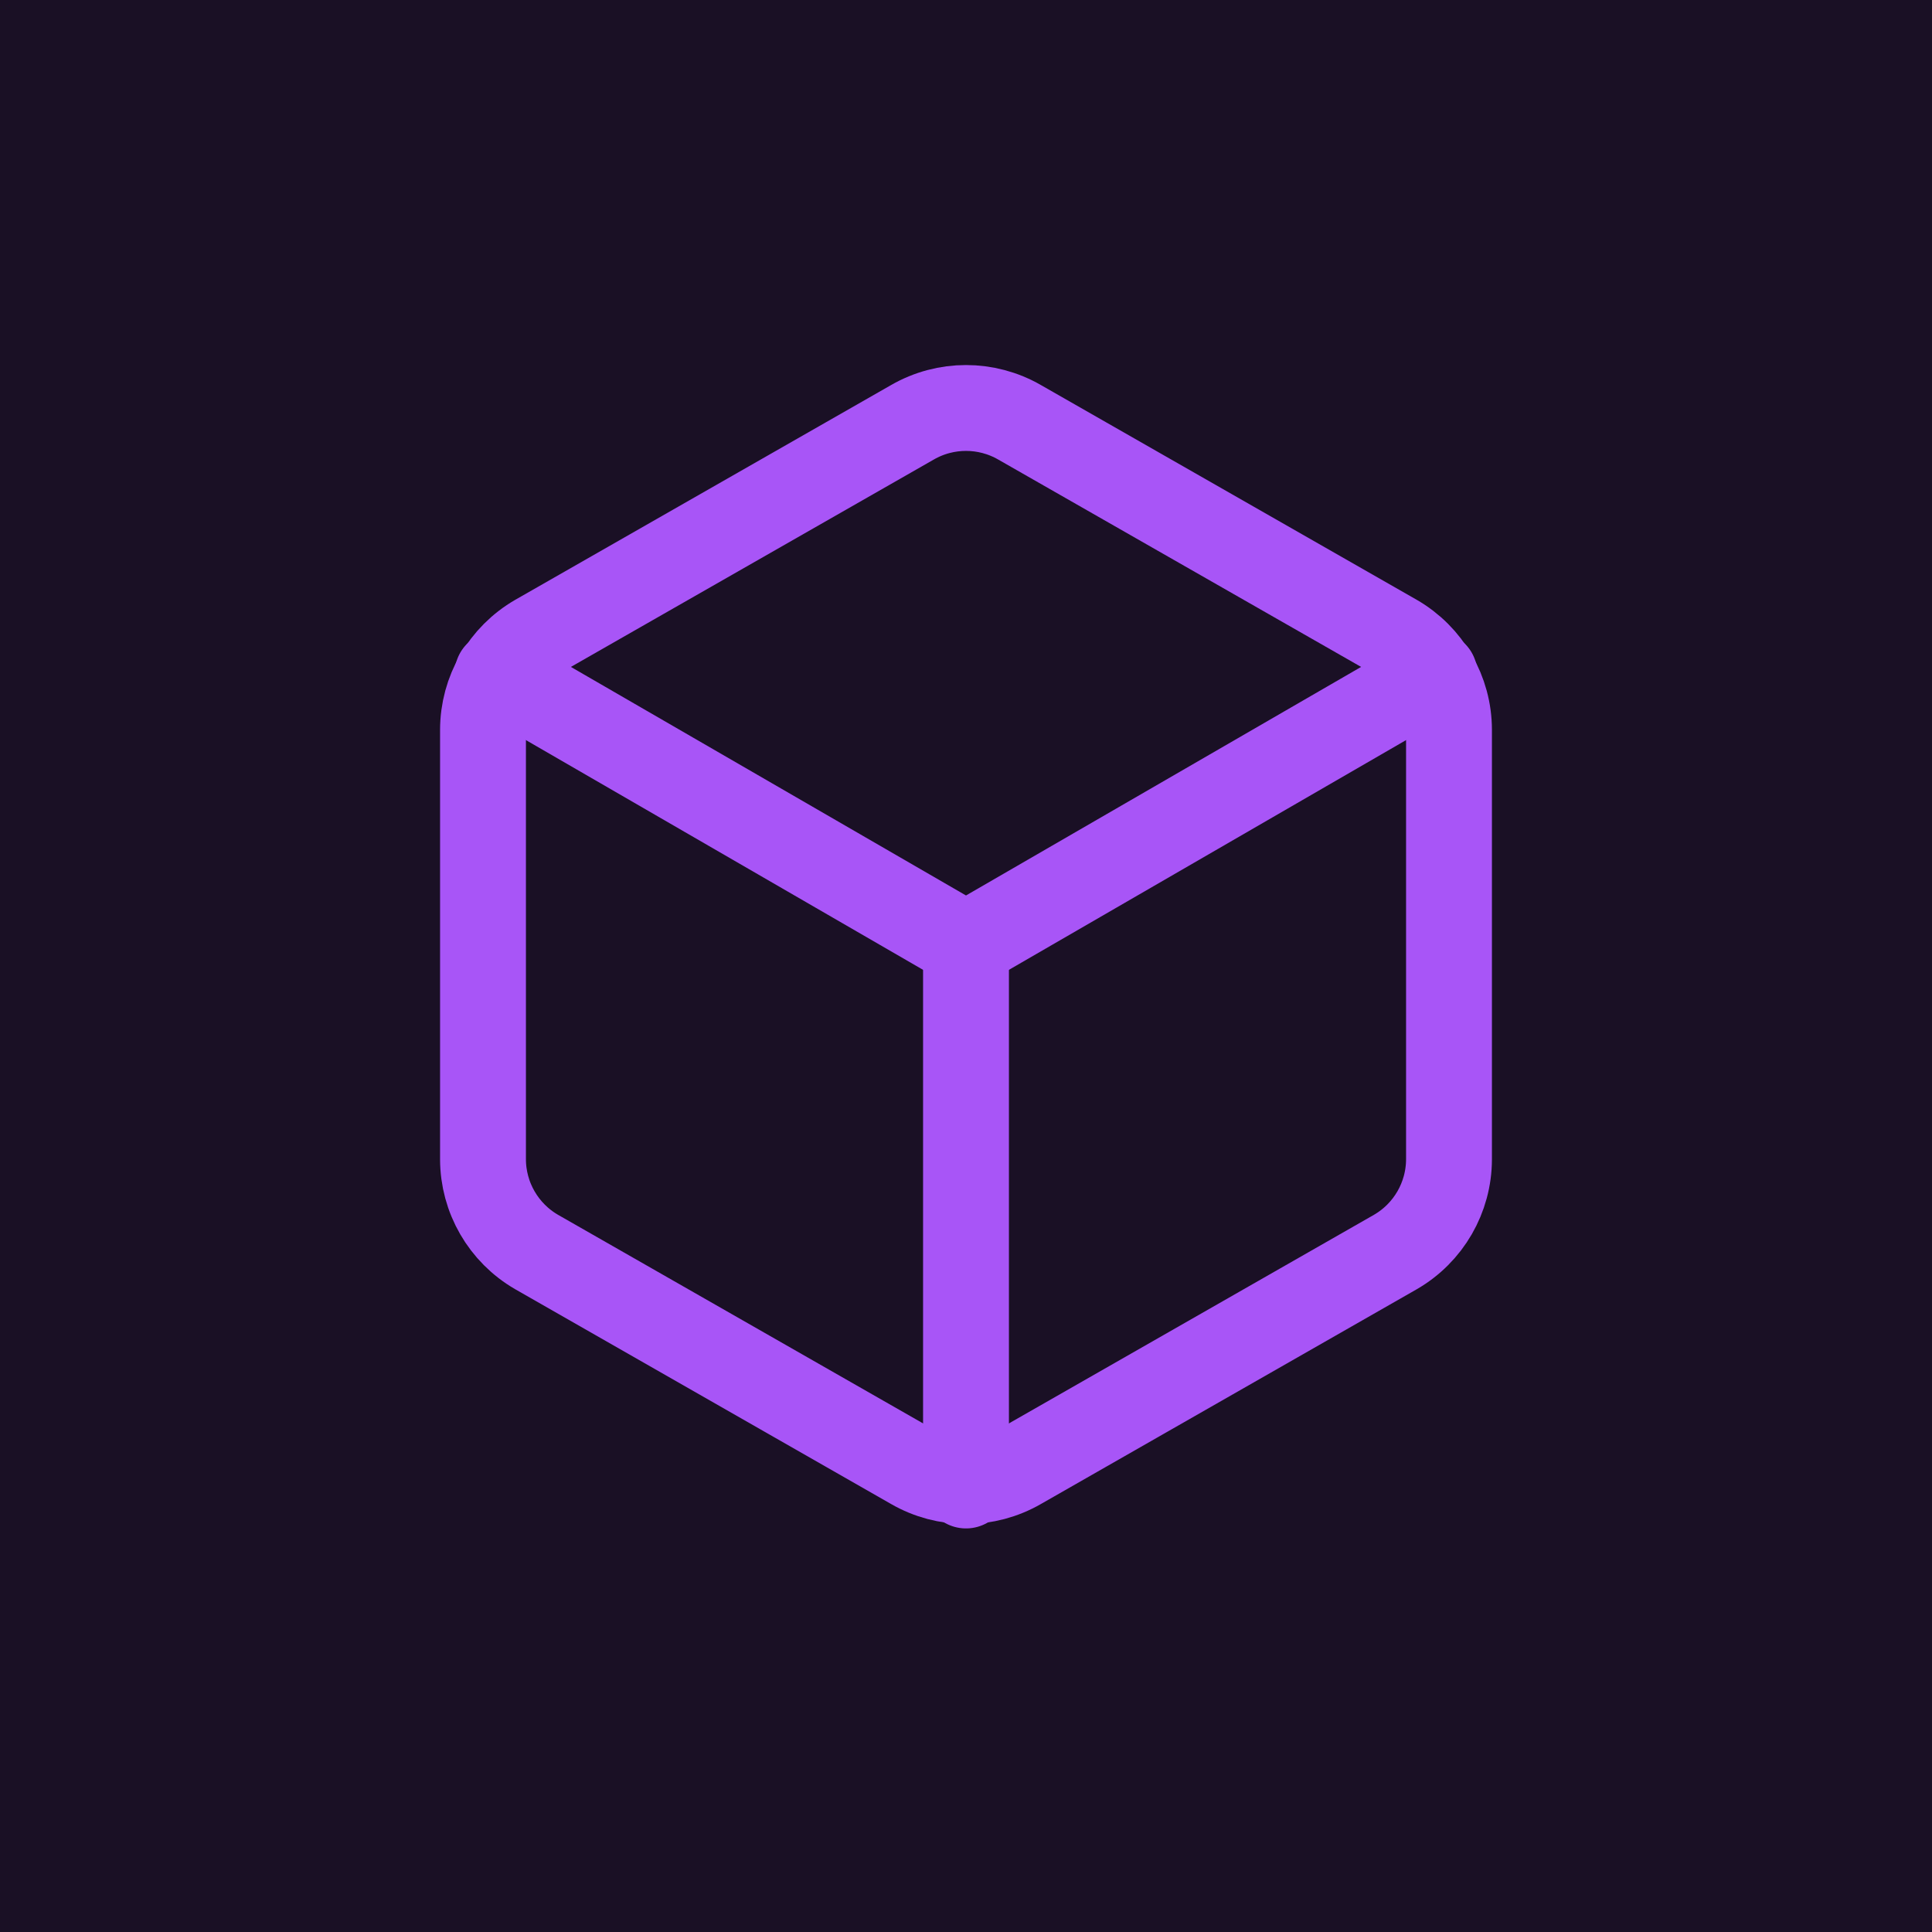
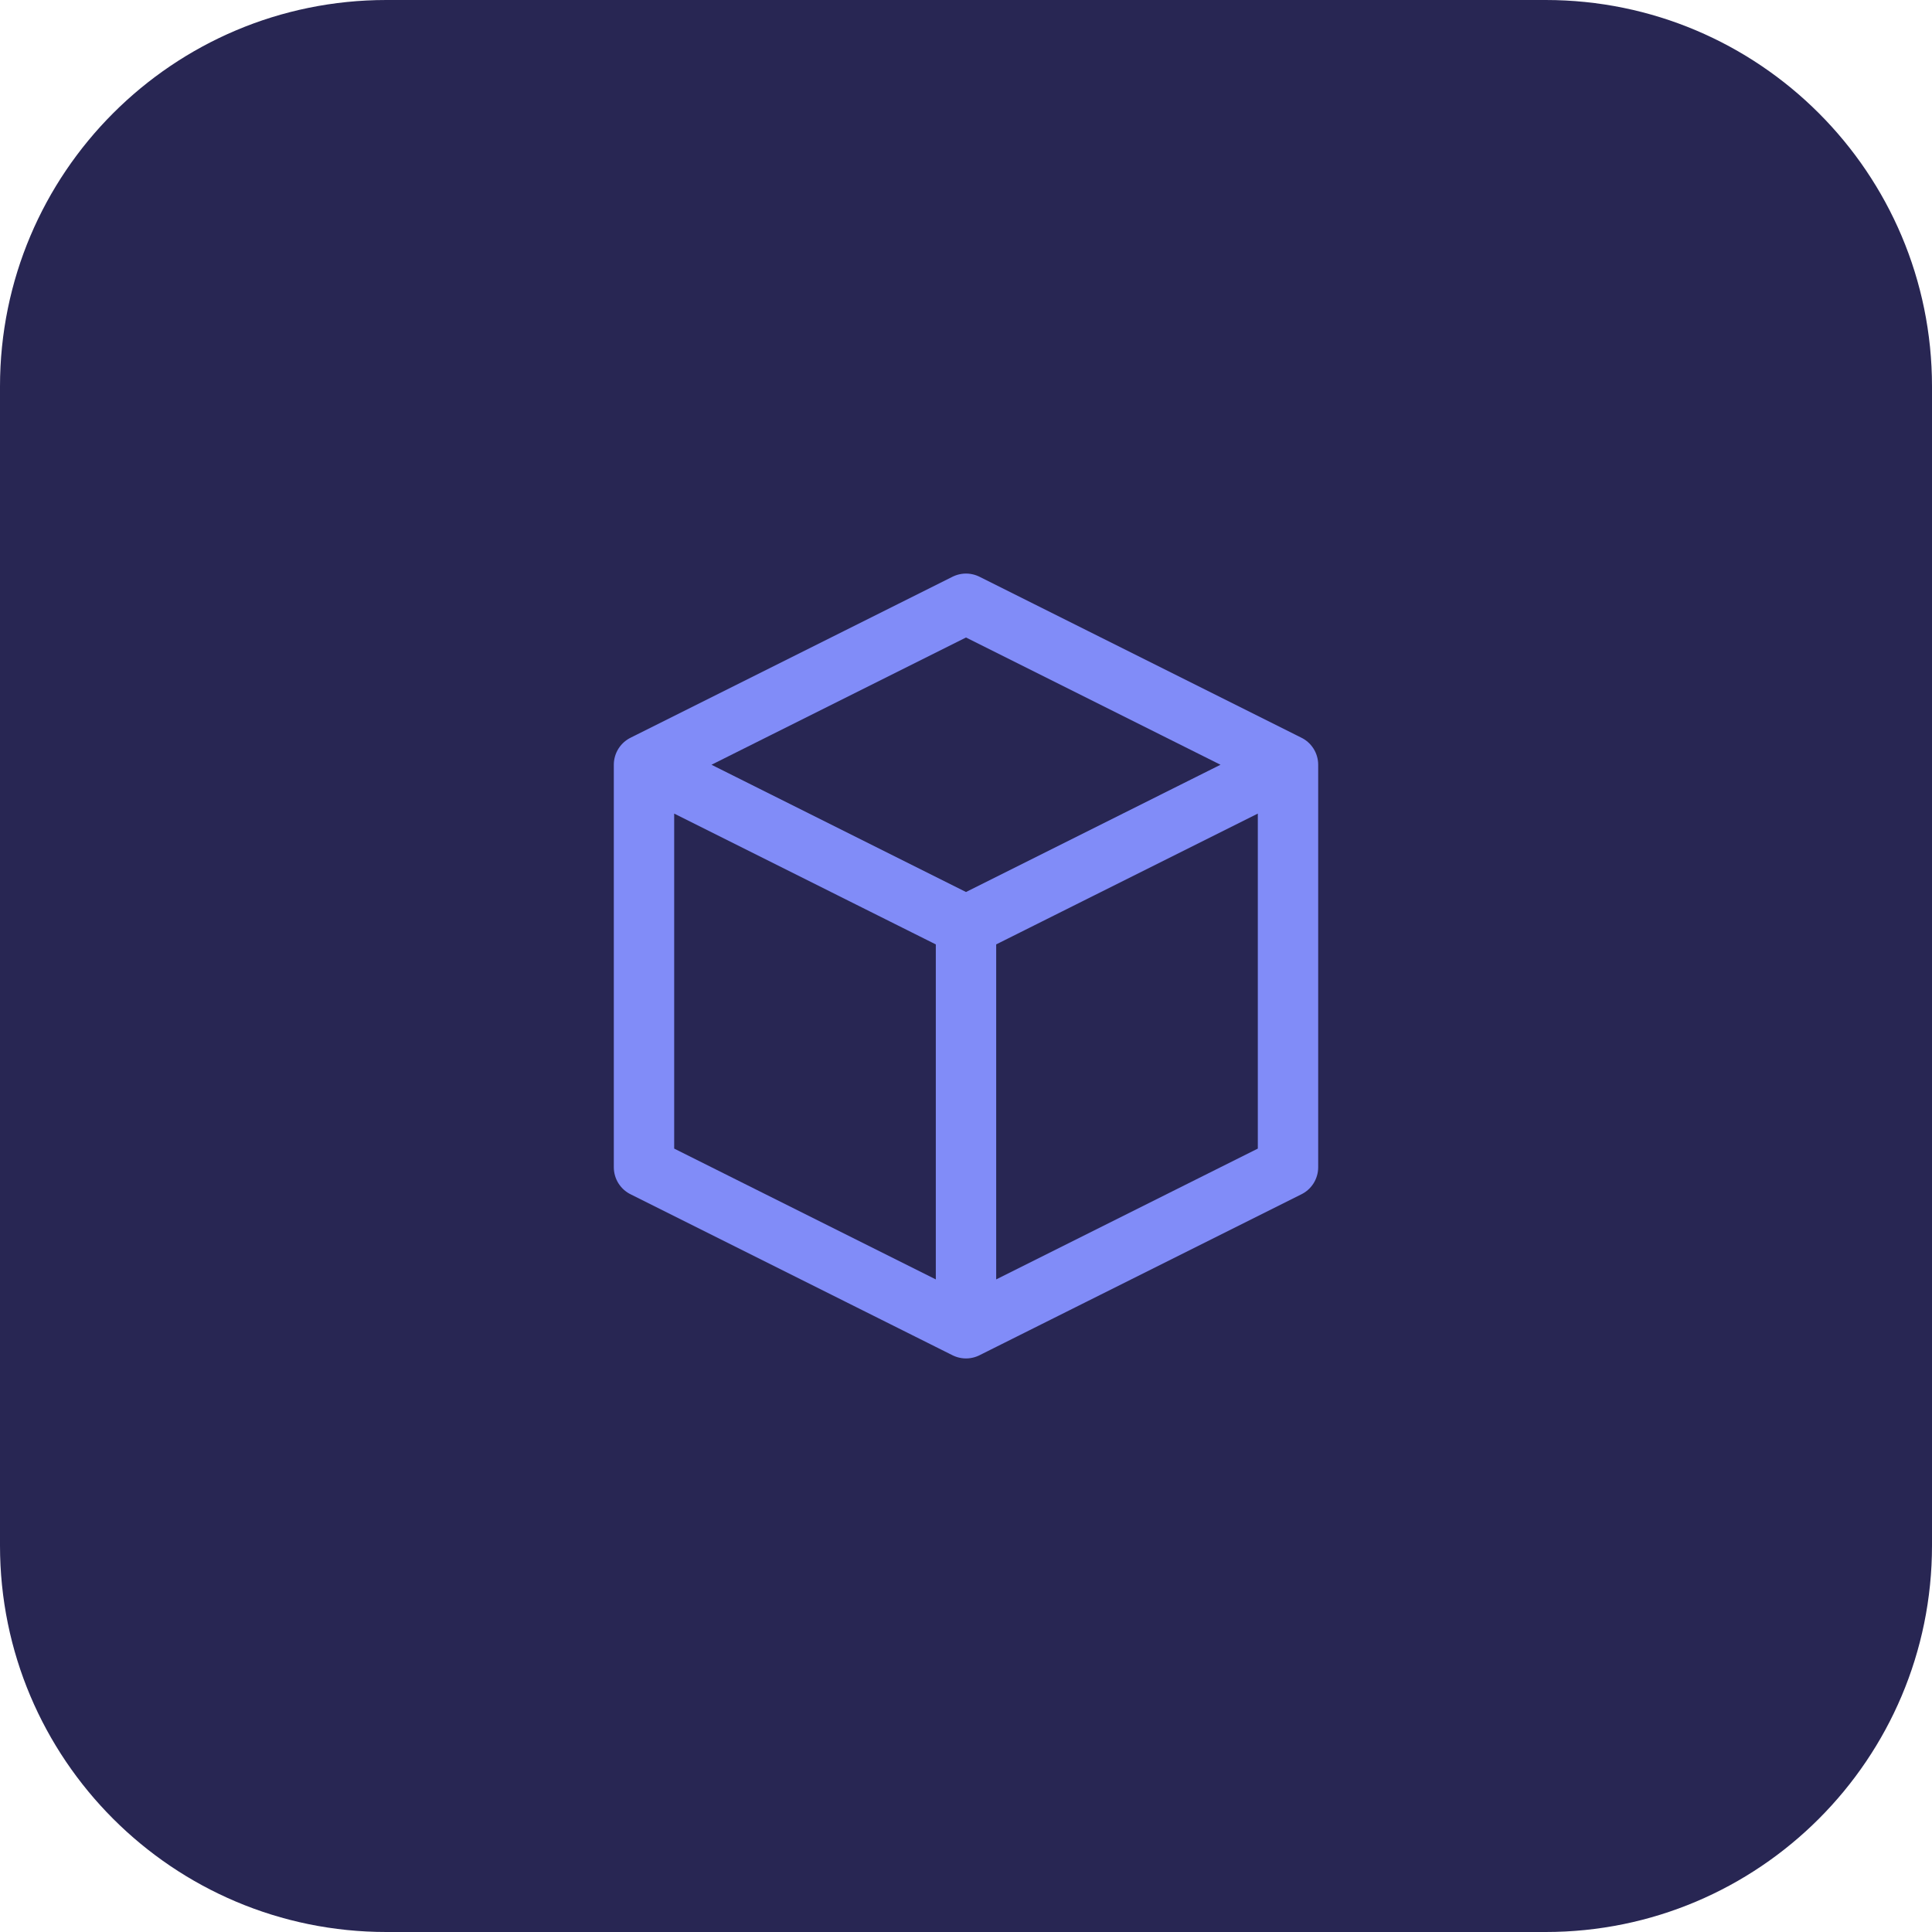
<svg xmlns="http://www.w3.org/2000/svg" viewBox="0 0 180 180">
-   <rect width="180" height="180" fill="#1a1025" />
-   <g fill="none" stroke="#a855f7" stroke-width="8" stroke-linecap="round" stroke-linejoin="round" transform="translate(30, 28)">
-     <path d="M105 80V40a10 10 0 0 0-5-8.65l-35-20a10 10 0 0 0-10 0l-35 20A10 10 0 0 0 15 40v40a10 10 0 0 0 5 8.65l35 20a10 10 0 0 0 10 0l35-20A10 10 0 0 0 105 80z" />
-     <polyline points="16.35 34.8 60 60.05 103.65 34.8" />
-     <line x1="60" y1="110.4" x2="60" y2="60" />
+   <rect width="180" height="180" fill="#282653" rx="36.0" />
+   <g transform="translate(45.0, 45.0)">
+     <svg viewBox="0 0 24 24" width="90.0" height="90.0" fill="none" stroke="#818cf8" stroke-width="1.5" stroke-linecap="round" stroke-linejoin="round">
+       <path d="M20 7l-8-4-8 4m16 0l-8 4m8-4v10l-8 4m0-10L4 7m8 4v10M4 7v10l8 4" />
+     </svg>
  </g>
</svg>
